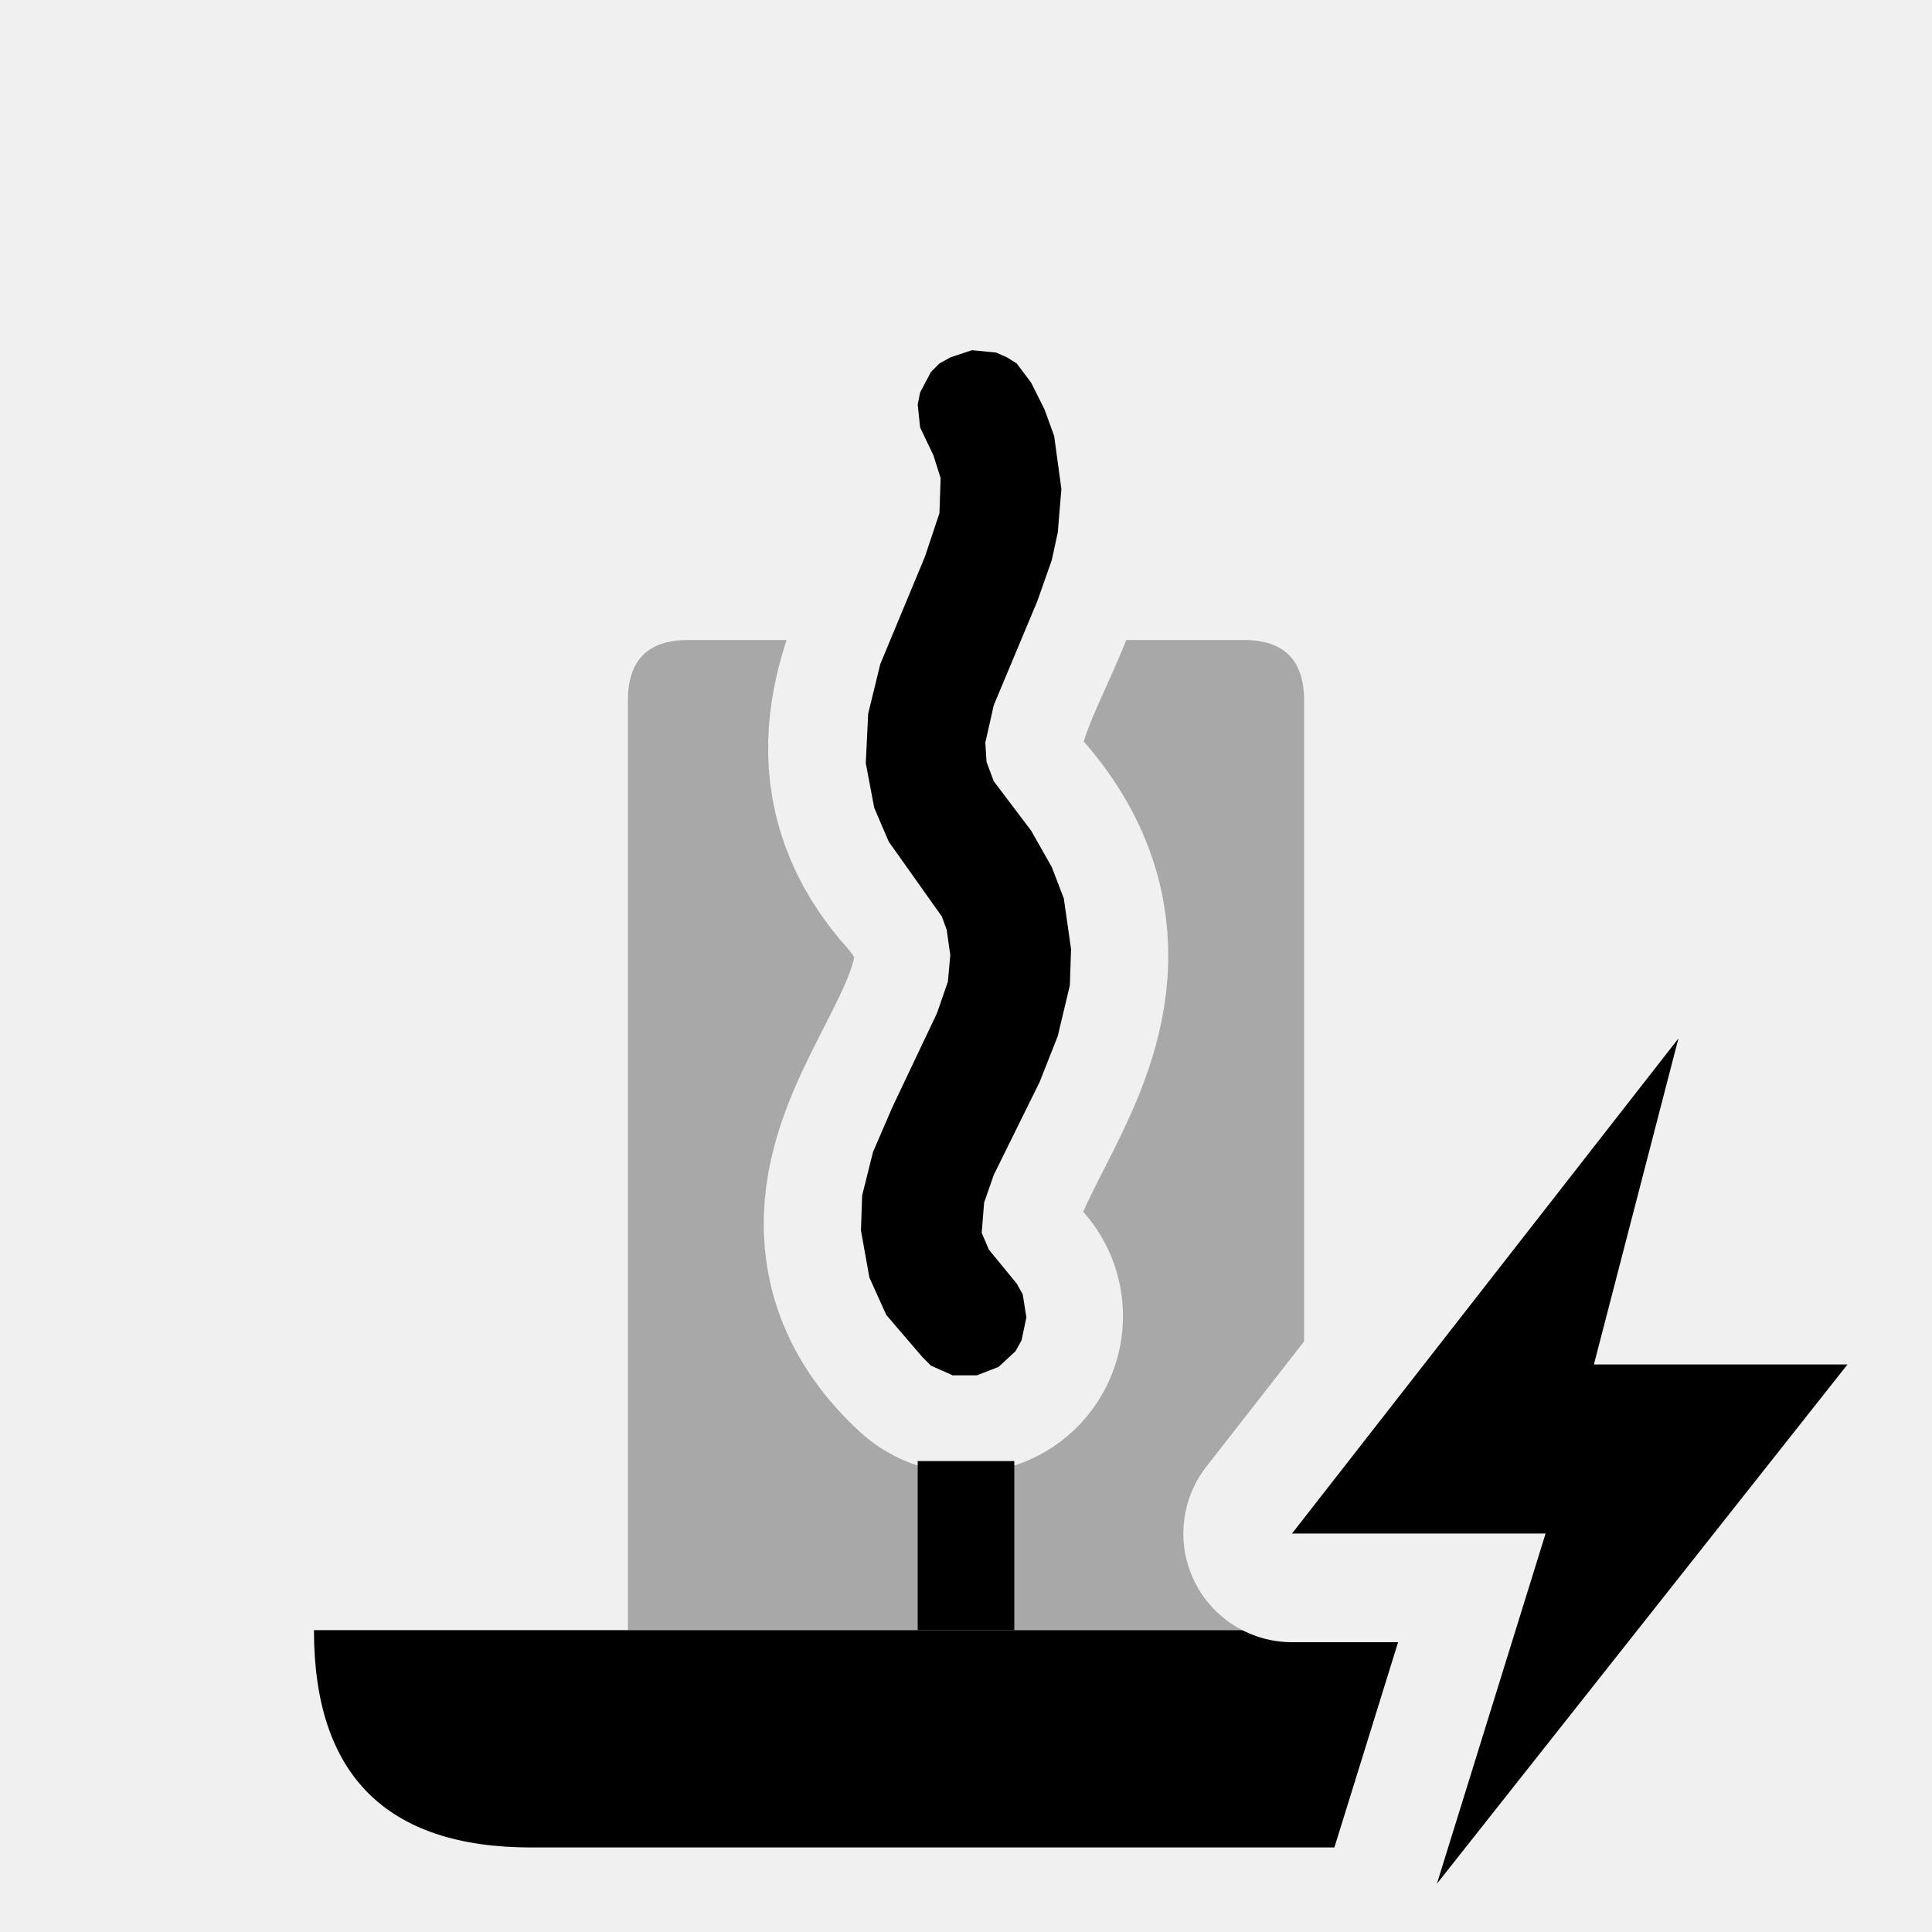
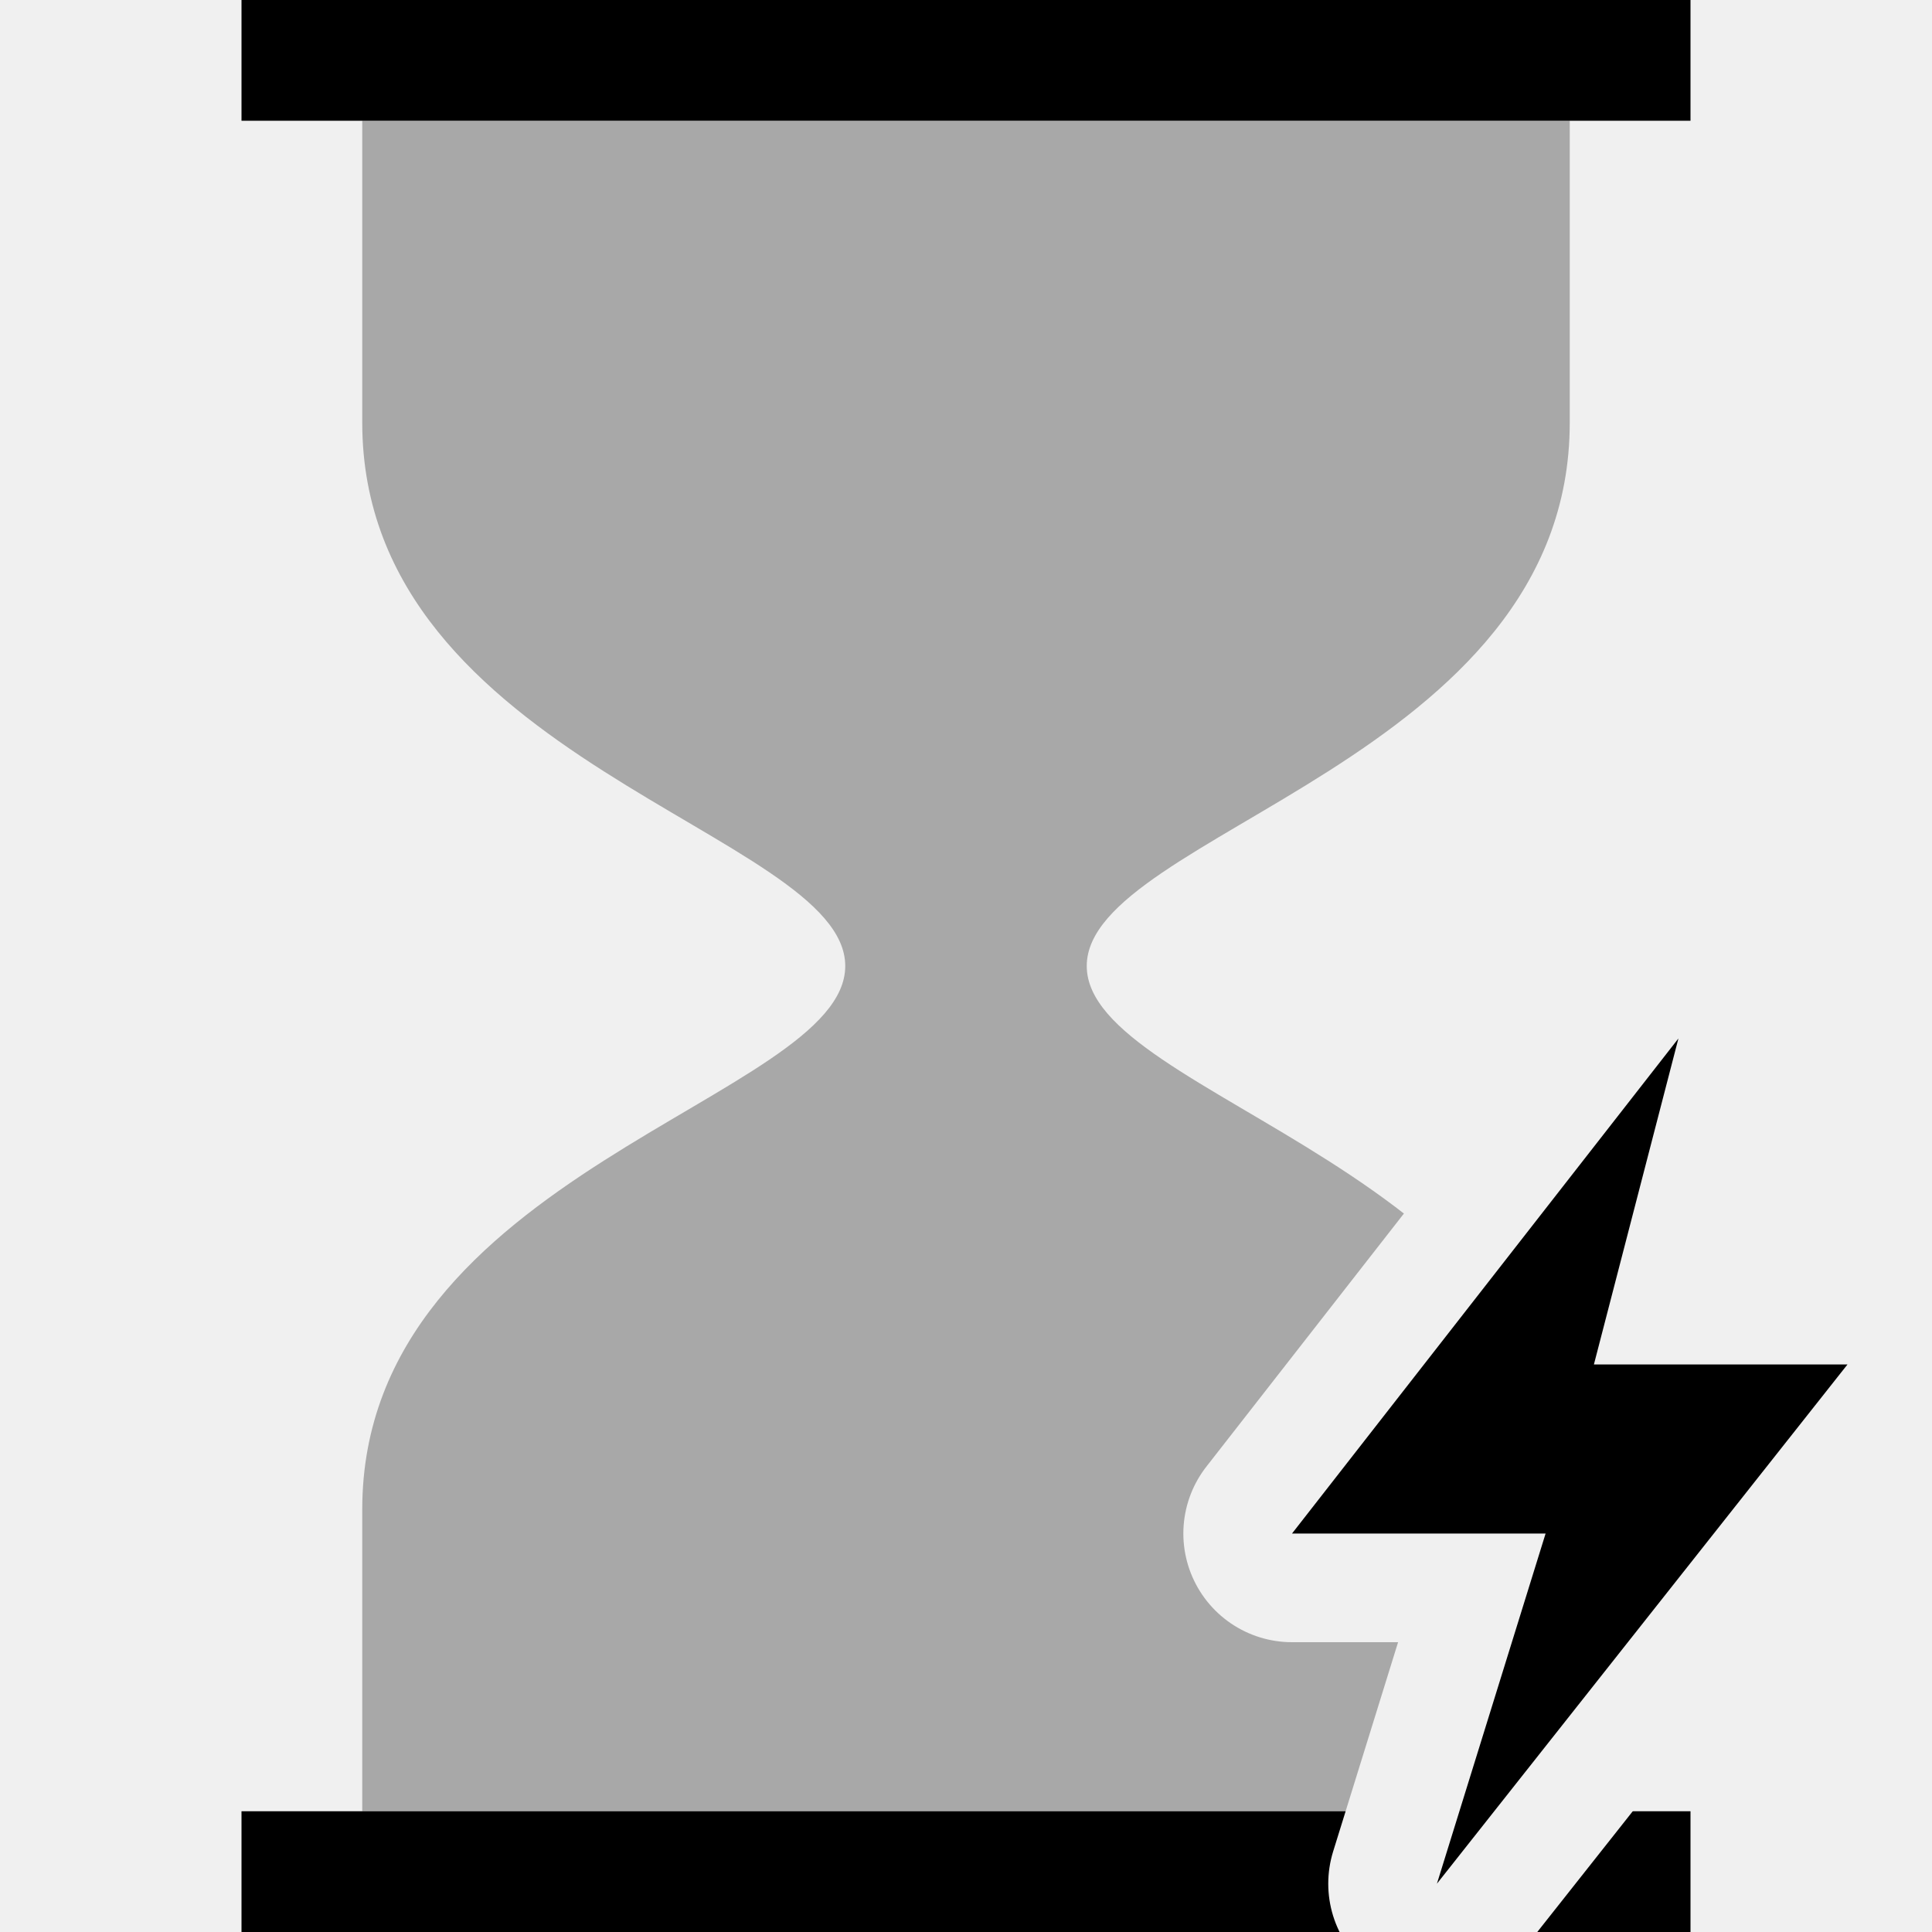
<svg xmlns="http://www.w3.org/2000/svg" width="16" height="16" viewBox="0 0 16 16">
  <mask id="selo">
    <rect width="16" height="16" fill="#fff" />
    <path d="M13.9,8.6 L10.7,12.7 H12.8 L11.9,15.6 L15.3,11.3 H13.2 Z" fill="#000" stroke="#000" stroke-width="1.8" stroke-linejoin="round" />
  </mask>
  <g mask="url(#selo)">
-     <path fill="currentColor" d="M2.6,13.5 H13.4 Q13.4,15.3 11.6,15.3 H4.4 Q2.6,15.3 2.6,13.5 Z" />
-     <mask id="em-volta-da-chama">
-       <rect width="16" height="16" fill="#fff" />
-       <path fill="none" stroke="#000" stroke-width="2.6" stroke-linecap="round" d="M8,10.9 C6.7,9.7 9.3,8.5 8,7 C6.9,5.8 8.9,4.7 8.1,3.4" />
-     </mask>
-     <path fill="currentColor" opacity="0.3" mask="url(#em-volta-da-chama)" d="M5.2,5.8 Q5.2,5.3 5.7,5.3 H10.3 Q10.8,5.3 10.8,5.8 V13.5 H5.2 Z" />
-     <path fill="currentColor" d="M7.6,12.1 H8.4 V13.5 H7.6 Z" />
-     <path fill="currentColor" d="M8.42,10.63 8.47,10.72 8.5,10.91 8.46,11.1 8.41,11.19 8.27,11.32 8.09,11.39 7.89,11.39 7.71,11.31 7.64,11.24 7.34,10.89 7.2,10.58 7.13,10.19 7.14,9.9 7.23,9.54 7.39,9.17 7.76,8.39 7.85,8.13 7.87,7.91 7.84,7.7 7.8,7.59 7.36,6.97 7.24,6.69 7.17,6.32 7.19,5.91 7.29,5.5 7.66,4.61 7.78,4.25 7.79,3.96 7.73,3.77 7.62,3.54 7.6,3.35 7.62,3.25 7.71,3.08 7.78,3.01 7.87,2.96 8.05,2.9 8.25,2.92 8.34,2.96 8.42,3.01 8.54,3.17 8.65,3.39 8.73,3.61 8.79,4.05 8.76,4.41 8.71,4.64 8.59,4.98 8.23,5.84 8.16,6.15 8.17,6.31 8.23,6.47 8.54,6.88 8.71,7.18 8.81,7.44 8.87,7.86 8.86,8.16 8.76,8.58 8.61,8.96 8.23,9.73 8.15,9.96 8.13,10.21 8.19,10.35Z" />
+     <path fill="currentColor" d="M2,0 H14 V1 H2 Z M2,15 H14 V16 H2 Z" />
+     <path fill="currentColor" opacity="0.3" d="M3,1 H13 V3.5 C13,6.3 9,6.9 9,8 C9,9.1 13,9.7 13,12.5 V15 H3 V12.5 C3,9.7 7,9.1 7,8 C7,6.9 3,6.3 3,3.5 Z" />
  </g>
  <path fill="currentColor" d="M13.9,8.6 L10.7,12.7 H12.8 L11.9,15.6 L15.3,11.3 H13.2 Z" />
</svg>
